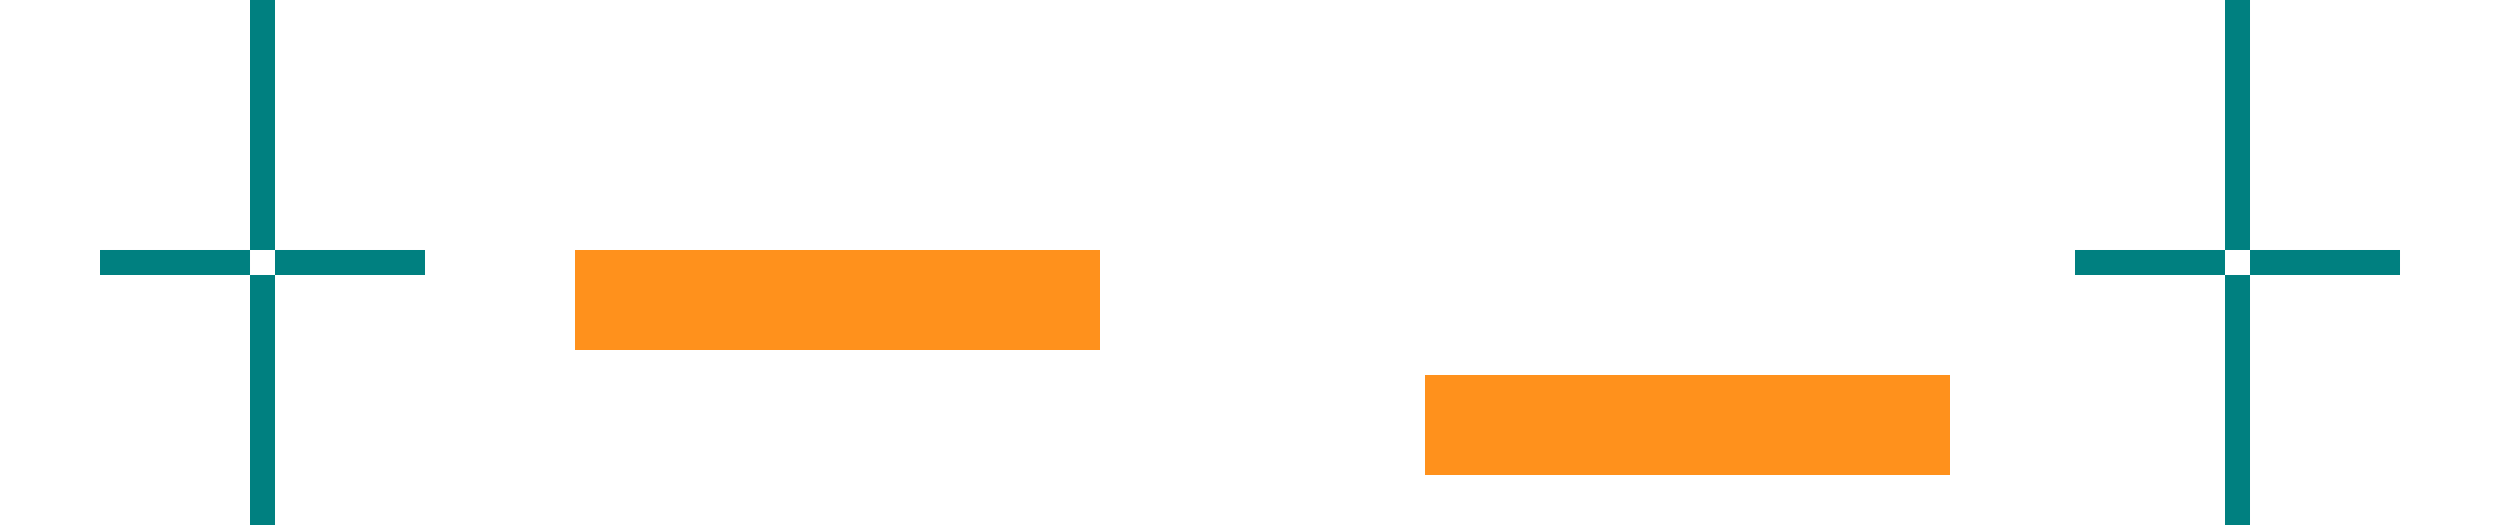
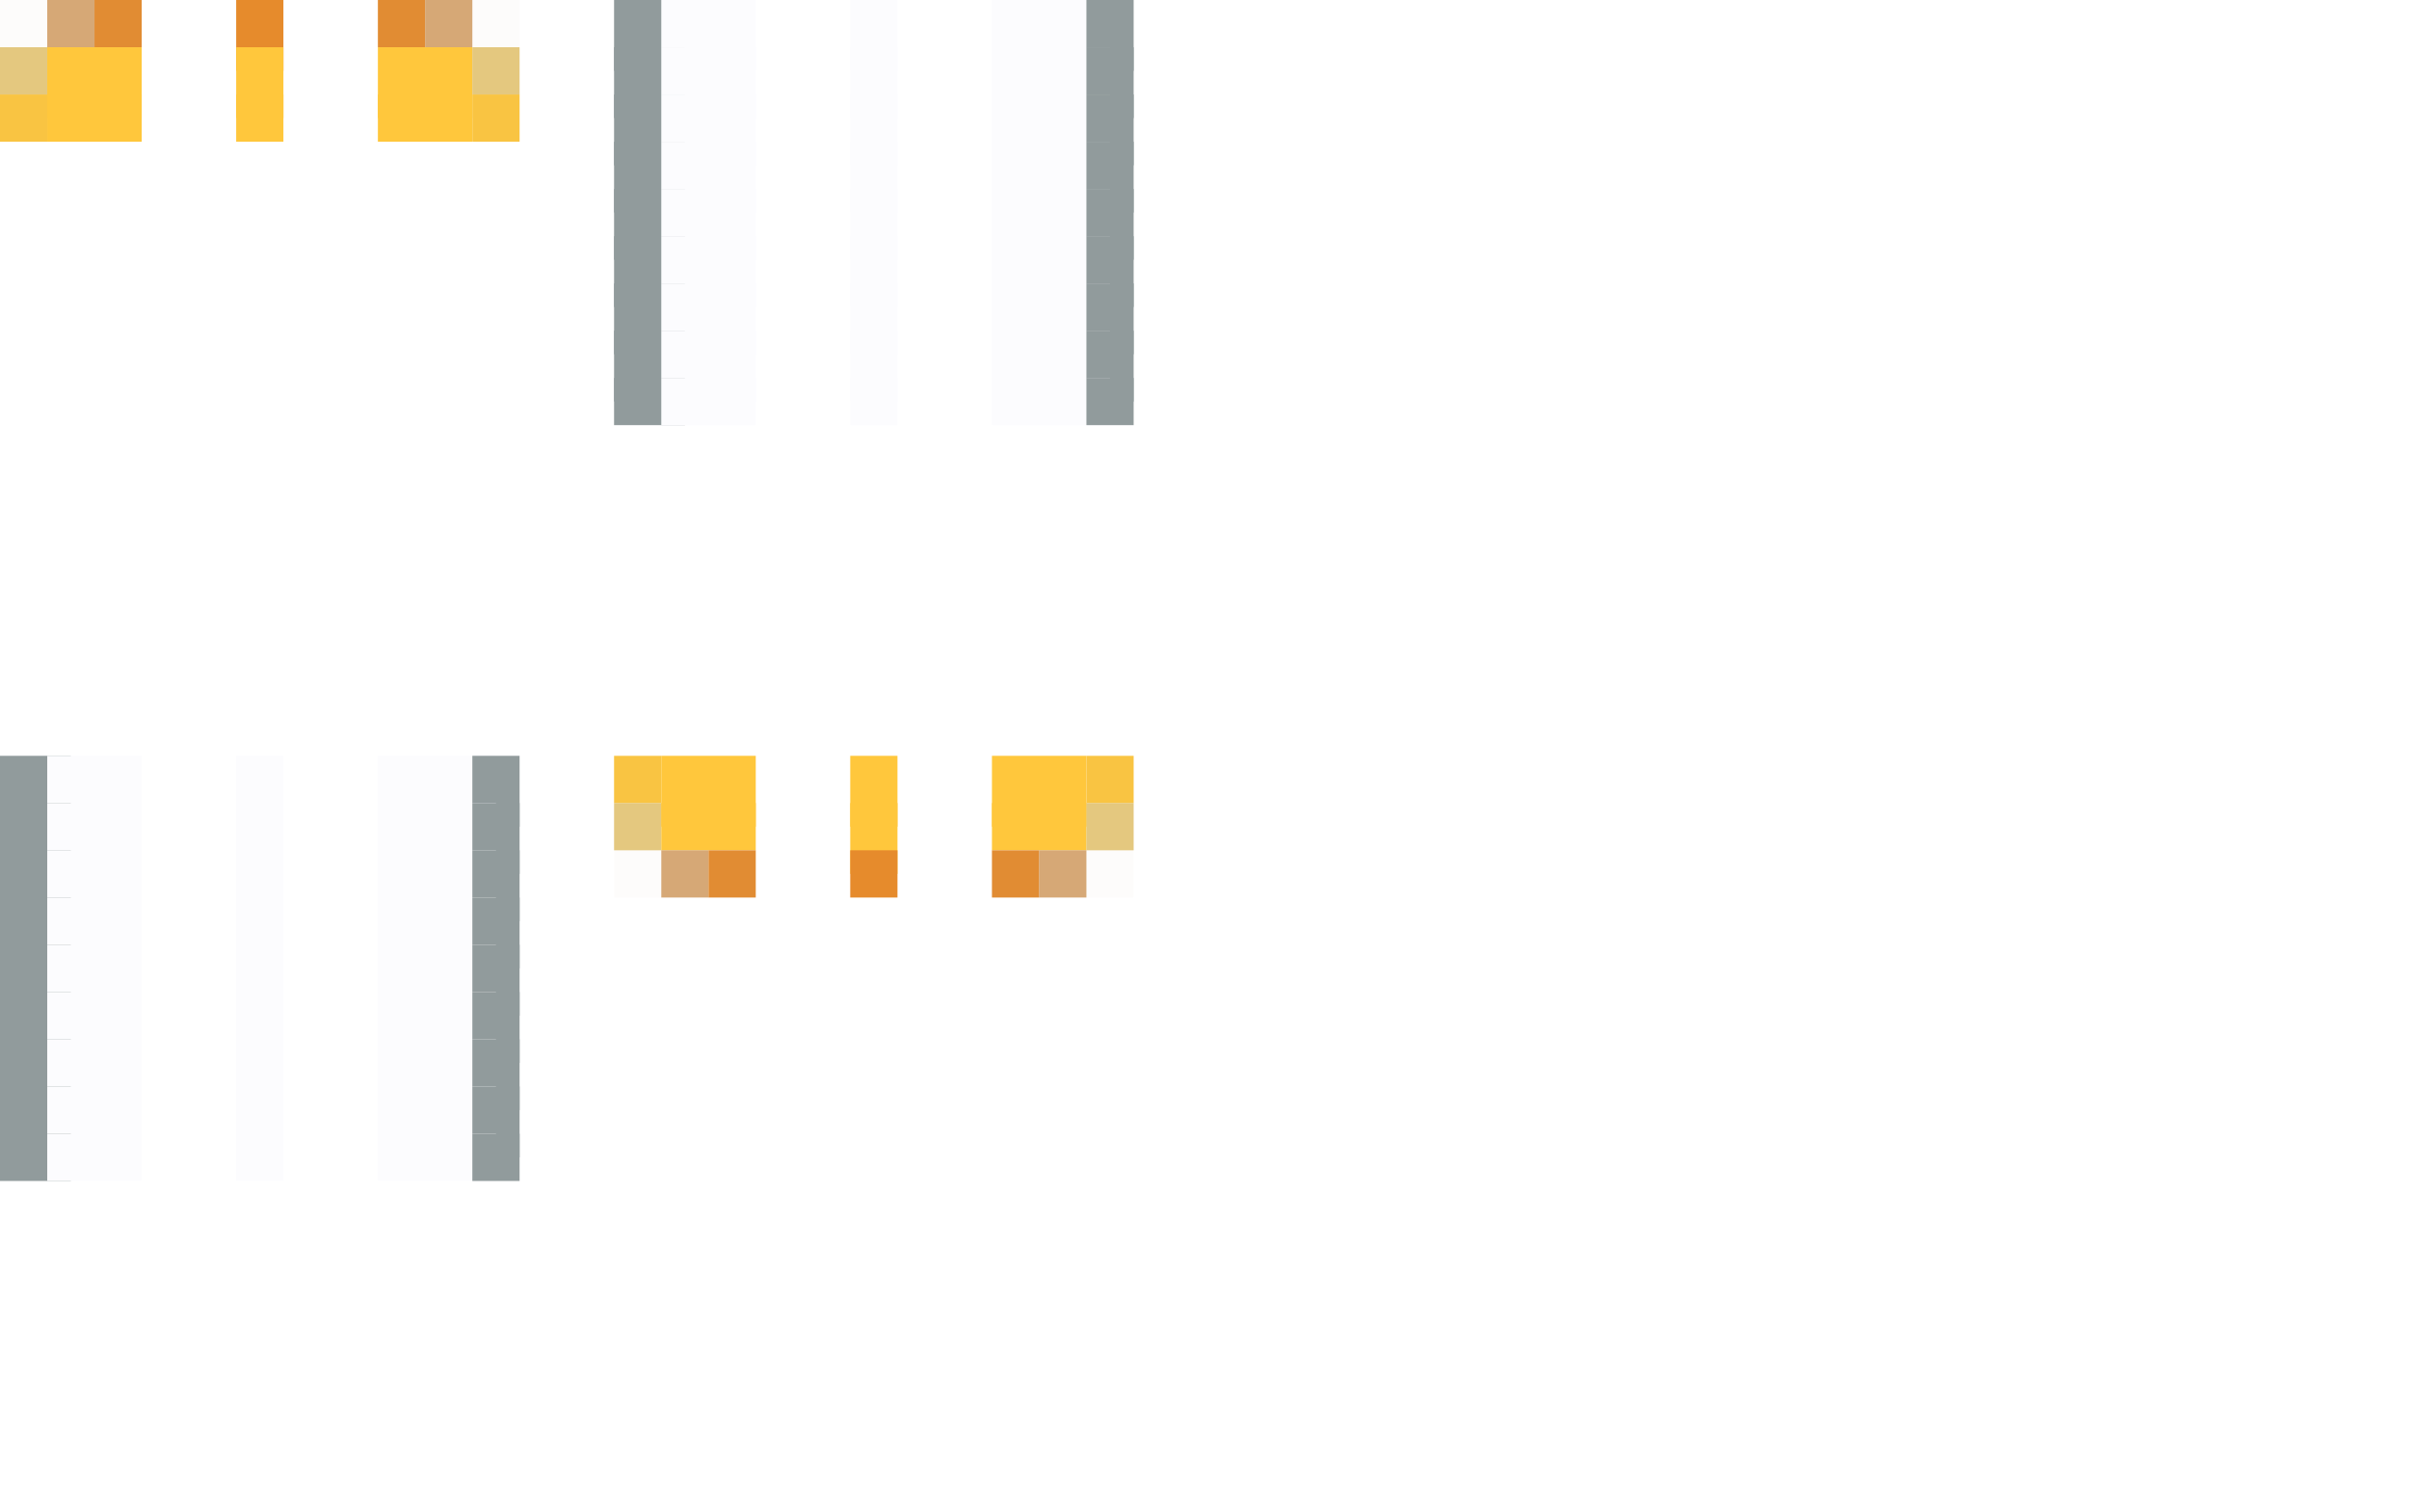
- <svg xmlns="http://www.w3.org/2000/svg" xmlns:xlink="http://www.w3.org/1999/xlink" width="100" height="21" viewBox="0 0 100 21" version="1.1" id="svg1120">
-   <defs id="defs1114">
-     <style id="current-color-scheme" type="text/css">
-       .ColorScheme-Text {
-       }
-       .ColorScheme-Highlight {
-       }
-       .ColorScheme-Background{
-       }
-       .ColorScheme-ViewText {
-       }
-       .ColorScheme-ViewBackground{
-       }
-       .ColorScheme-ViewHover {
-       }
-       .ColorScheme-ViewFocus{
-       }
-       .ColorScheme-ButtonText {
-       }
-       .ColorScheme-ButtonBackground{
-       }
-       .ColorScheme-ButtonHover {
-       }
-       .ColorScheme-ButtonFocus{
-       }
-     </style>
-   </defs>
-   <g id="layer1" transform="translate(-272.4039,-242.8142)">
-     <rect y="252.814" x="276.404" height="1" width="6" id="south-active-tab-hint-left-margin" style="fill:#008080;fill-opacity:1;fill-rule:nonzero;stroke:none;stroke-width:0.447" />
-     <rect style="fill:#008080;fill-opacity:1;fill-rule:nonzero;stroke:none;stroke-width:0.447" id="south-active-tab-hint-right-margin" width="6" height="1" x="283.404" y="252.814" />
-     <rect y="242.814" x="282.404" height="10" width="1" id="south-active-tab-hint-top-margin" style="fill:#008080;fill-opacity:1;fill-rule:nonzero;stroke:none;stroke-width:0.447" />
-     <rect style="fill:#008080;fill-opacity:1;fill-rule:nonzero;stroke:none;stroke-width:0.447" id="south-active-tab-hint-bottom-margin" width="1" height="10" x="282.404" y="253.814" />
-     <rect style="fill:none;stroke-width:1.692;stroke-opacity:0.719" id="south-active-tab-center" width="9" height="9" x="310.404" y="248.814" />
-     <rect style="fill:none;stroke-width:0.977;stroke-opacity:0.719" id="south-active-tab-top" width="9" height="3" x="310.404" y="245.814" />
-     <rect style="fill:none;stroke-width:0.977;stroke-opacity:0.719" id="south-active-tab-left" width="3" height="9" x="307.404" y="248.814" />
-     <rect style="fill:none;stroke-width:0.977;stroke-opacity:0.719" id="south-active-tab-right" width="3" height="9" x="319.404" y="248.814" />
-     <rect style="fill:none;stroke-width:0.564;stroke-opacity:0.719" id="south-active-tab-topleft" width="3" height="3" x="307.404" y="245.814" />
-     <rect style="fill:none;stroke-width:0.564;stroke-opacity:0.719" id="south-active-tab-topright" width="3" height="3" x="319.404" y="245.814" />
-     <rect style="fill:none;stroke-width:1.692;stroke-opacity:0.719" id="north-active-tab-center" width="9" height="9" x="330.404" y="248.814" />
-     <rect style="fill:none;stroke-width:0.977;stroke-opacity:0.719" id="north-active-tab-top" width="9" height="3" x="330.404" y="245.814" />
-     <rect style="fill:none;stroke-width:0.977;stroke-opacity:0.719" id="north-active-tab-left" width="3" height="9" x="327.404" y="248.814" />
-     <rect style="fill:none;stroke-width:0.977;stroke-opacity:0.719" id="north-active-tab-right" width="3" height="9" x="339.404" y="248.814" />
-     <rect style="fill:none;stroke-width:0.564;stroke-opacity:0.719" id="north-active-tab-topleft" width="3" height="3" x="327.404" y="245.814" />
-     <rect style="fill:none;stroke-width:0.564;stroke-opacity:0.719" id="north-active-tab-topright" width="3" height="3" x="339.404" y="245.814" />
-     <rect y="252.814" x="355.404" height="1" width="6" id="north-active-tab-hint-left-margin" style="fill:#008080;fill-opacity:1;fill-rule:nonzero;stroke:none;stroke-width:0.447" />
-     <rect style="fill:#008080;fill-opacity:1;fill-rule:nonzero;stroke:none;stroke-width:0.447" id="north-active-tab-hint-right-margin" width="6" height="1" x="362.404" y="252.814" />
-     <rect y="242.814" x="361.404" height="10" width="1" id="north-active-tab-hint-top-margin" style="fill:#008080;fill-opacity:1;fill-rule:nonzero;stroke:none;stroke-width:0.447" />
-     <rect style="fill:#008080;fill-opacity:1;fill-rule:nonzero;stroke:none;stroke-width:0.447" id="north-active-tab-hint-bottom-margin" width="1" height="10" x="361.404" y="253.814" />
-     <g id="south-active-tab-bottom" transform="translate(-10.99999,-23)">
-       <rect style="fill:none;fill-opacity:1;stroke-width:0.798;stroke-opacity:0.719" id="rect2" width="9" height="10" x="312.404" y="272.814" />
-       <rect style="fill:#ff911c;fill-opacity:1;stroke-width:0.798;stroke-opacity:0.719" id="rect1" width="9" height="4" x="312.404" y="275.814" />
-     </g>
-     <g id="north-active-tab-bottom" transform="translate(22.99998,-18)">
-       <rect style="fill:none;fill-opacity:1;stroke-width:0.798;stroke-opacity:0.719" id="rect3" width="9" height="10" x="312.404" y="272.814" />
-       <rect style="fill:#ff911c;fill-opacity:1;stroke-width:0.798;stroke-opacity:0.719" id="rect4" width="9" height="4" x="312.404" y="275.814" />
-     </g>
-     <g id="north-active-tab-bottomright" transform="matrix(0.6666646,0,0,1,136.1353,-18)" style="stroke-width:1.225">
-       <rect style="fill:none;fill-opacity:1;stroke-width:0.977;stroke-opacity:0.719" id="rect5" width="9" height="10" x="312.404" y="272.814" />
-       <rect style="fill:#ff911c;fill-opacity:1;stroke-width:0.977;stroke-opacity:0.719" id="rect6" width="9" height="4" x="312.404" y="275.814" />
-     </g>
-     <use x="0" y="0" xlink:href="#north-active-tab-bottomright" id="north-active-tab-bottomleft" transform="translate(-15)" />
-     <use x="0" y="0" xlink:href="#north-active-tab-bottomright" id="south-active-tab-bottomright" transform="translate(-33.99999,-5.000005)" />
-     <use x="0" y="0" xlink:href="#north-active-tab-bottomright" id="south-active-tab-bottomleft" transform="translate(-48.99999,-5.000005)" />
+ <svg xmlns="http://www.w3.org/2000/svg" width="51" height="32" viewBox="0 0 51 32">
+   <g id="north-active-tab-topleft">
+     <rect x="0" y="0" width="3" height="3" fill="#000" fill-opacity="0" />
+     <rect x="0" y="0" width="1" height="1" fill="#bc9364" fill-opacity="0.031" />
+     <rect x="1" y="0" width="1" height="1" fill="#cb9050" fill-opacity="0.780" />
+     <rect x="2" y="0" width="1" height="1" fill="#e18c33" fill-opacity="0.996" />
+     <rect x="0" y="1" width="1" height="1" fill="#dcb95b" fill-opacity="0.780" />
+     <rect x="1" y="1" width="2" height="1.5" fill="#ffc73c" />
+     <rect x="0" y="2" width="1" height="1" fill="#f9c442" fill-opacity="0.996" />
+     <rect x="1" y="2" width="2" height="1" fill="#ffc73c" />
  </g>
+   <g id="north-active-tab-top">
+     <rect x="5" y="0" width="1" height="3" fill="#000" fill-opacity="0" />
+     <rect x="5" y="0" width="1" height="1.5" fill="#e68b2c" />
+     <rect x="5" y="1" width="1" height="1.5" fill="#ffc73c" />
+     <rect x="5" y="2" width="1" height="1" fill="#ffc73c" />
+   </g>
+   <g id="north-active-tab-topright">
+     <rect x="8" y="0" width="3" height="3" fill="#000" fill-opacity="0" />
+     <rect x="8" y="0" width="1" height="1" fill="#e18c33" fill-opacity="0.996" />
+     <rect x="9" y="0" width="1" height="1" fill="#cb9050" fill-opacity="0.780" />
+     <rect x="10" y="0" width="1" height="1" fill="#bc9364" fill-opacity="0.031" />
+     <rect x="8" y="1" width="2" height="1.5" fill="#ffc73c" />
+     <rect x="10" y="1" width="1" height="1" fill="#dcb95b" fill-opacity="0.780" />
+     <rect x="8" y="2" width="2" height="1" fill="#ffc73c" />
+     <rect x="10" y="2" width="1" height="1" fill="#f9c442" fill-opacity="0.996" />
+   </g>
+   <g id="north-active-tab-left">
+     <rect x="13" y="0" width="3" height="9" fill="#000" fill-opacity="0" />
+     <rect x="13" y="0" width="1.5" height="1.5" fill="#919b9c" />
+     <rect x="14" y="0" width="2" height="1.5" fill="#fcfcfe" />
+     <rect x="13" y="1" width="1.5" height="1.5" fill="#919b9c" />
+     <rect x="14" y="1" width="2" height="1.5" fill="#fcfcfe" />
+     <rect x="13" y="2" width="1.5" height="1.5" fill="#919b9c" />
+     <rect x="14" y="2" width="2" height="1.5" fill="#fcfcfe" />
+     <rect x="13" y="3" width="1.5" height="1.5" fill="#919b9c" />
+     <rect x="14" y="3" width="2" height="1.5" fill="#fcfcfe" />
+     <rect x="13" y="4" width="1.5" height="1.5" fill="#919b9c" />
+     <rect x="14" y="4" width="2" height="1.5" fill="#fcfcfe" />
+     <rect x="13" y="5" width="1.5" height="1.5" fill="#919b9c" />
+     <rect x="14" y="5" width="2" height="1.5" fill="#fcfcfe" />
+     <rect x="13" y="6" width="1.5" height="1.5" fill="#919b9c" />
+     <rect x="14" y="6" width="2" height="1.5" fill="#fcfcfe" />
+     <rect x="13" y="7" width="1.5" height="1.5" fill="#919b9c" />
+     <rect x="14" y="7" width="2" height="1.5" fill="#fcfcfe" />
+     <rect x="13" y="8" width="1.5" height="1" fill="#919b9c" />
+     <rect x="14" y="8" width="2" height="1" fill="#fcfcfe" />
+   </g>
+   <g id="north-active-tab-center">
+     <rect x="18" y="0" width="1" height="9" fill="#000" fill-opacity="0" />
+     <rect x="18" y="0" width="1" height="1.5" fill="#fcfcfe" />
+     <rect x="18" y="1" width="1" height="1.5" fill="#fcfcfe" />
+     <rect x="18" y="2" width="1" height="1.5" fill="#fcfcfe" />
+     <rect x="18" y="3" width="1" height="1.5" fill="#fcfcfe" />
+     <rect x="18" y="4" width="1" height="1.5" fill="#fcfcfe" />
+     <rect x="18" y="5" width="1" height="1.5" fill="#fcfcfe" />
+     <rect x="18" y="6" width="1" height="1.5" fill="#fcfcfe" />
+     <rect x="18" y="7" width="1" height="1.5" fill="#fcfcfe" />
+     <rect x="18" y="8" width="1" height="1" fill="#fcfcfe" />
+   </g>
+   <g id="north-active-tab-right">
+     <rect x="21" y="0" width="3" height="9" fill="#000" fill-opacity="0" />
+     <rect x="21" y="0" width="2.5" height="1.5" fill="#fcfcfe" />
+     <rect x="23" y="0" width="1" height="1.5" fill="#919b9c" />
+     <rect x="21" y="1" width="2.5" height="1.5" fill="#fcfcfe" />
+     <rect x="23" y="1" width="1" height="1.5" fill="#919b9c" />
+     <rect x="21" y="2" width="2.5" height="1.5" fill="#fcfcfe" />
+     <rect x="23" y="2" width="1" height="1.5" fill="#919b9c" />
+     <rect x="21" y="3" width="2.5" height="1.5" fill="#fcfcfe" />
+     <rect x="23" y="3" width="1" height="1.5" fill="#919b9c" />
+     <rect x="21" y="4" width="2.5" height="1.5" fill="#fcfcfe" />
+     <rect x="23" y="4" width="1" height="1.5" fill="#919b9c" />
+     <rect x="21" y="5" width="2.5" height="1.5" fill="#fcfcfe" />
+     <rect x="23" y="5" width="1" height="1.5" fill="#919b9c" />
+     <rect x="21" y="6" width="2.5" height="1.5" fill="#fcfcfe" />
+     <rect x="23" y="6" width="1" height="1.5" fill="#919b9c" />
+     <rect x="21" y="7" width="2.5" height="1.5" fill="#fcfcfe" />
+     <rect x="23" y="7" width="1" height="1.5" fill="#919b9c" />
+     <rect x="21" y="8" width="2.5" height="1" fill="#fcfcfe" />
+     <rect x="23" y="8" width="1" height="1" fill="#919b9c" />
+   </g>
+   <rect id="north-active-tab-hint-left-margin" x="26" y="0" width="6" height="1" fill="#000" fill-opacity="0" />
+   <rect id="north-active-tab-hint-top-margin" x="34" y="0" width="1" height="4" fill="#000" fill-opacity="0" />
+   <rect id="north-active-tab-hint-right-margin" x="37" y="0" width="6" height="1" fill="#000" fill-opacity="0" />
+   <rect id="north-active-tab-hint-bottom-margin" x="45" y="0" width="1" height="2" fill="#000" fill-opacity="0" />
+   <rect id="north-active-tab-hint-stretch-borders" x="48" y="0" width="1" height="1" fill="#000" fill-opacity="0" />
+   <g id="south-active-tab-left">
+     <rect x="0" y="16" width="3" height="9" fill="#000" fill-opacity="0" />
+     <rect x="0" y="16" width="1.5" height="1.5" fill="#919b9c" />
+     <rect x="1" y="16" width="2" height="1.5" fill="#fcfcfe" />
+     <rect x="0" y="17" width="1.5" height="1.5" fill="#919b9c" />
+     <rect x="1" y="17" width="2" height="1.5" fill="#fcfcfe" />
+     <rect x="0" y="18" width="1.5" height="1.5" fill="#919b9c" />
+     <rect x="1" y="18" width="2" height="1.5" fill="#fcfcfe" />
+     <rect x="0" y="19" width="1.5" height="1.5" fill="#919b9c" />
+     <rect x="1" y="19" width="2" height="1.5" fill="#fcfcfe" />
+     <rect x="0" y="20" width="1.5" height="1.5" fill="#919b9c" />
+     <rect x="1" y="20" width="2" height="1.5" fill="#fcfcfe" />
+     <rect x="0" y="21" width="1.5" height="1.5" fill="#919b9c" />
+     <rect x="1" y="21" width="2" height="1.5" fill="#fcfcfe" />
+     <rect x="0" y="22" width="1.5" height="1.5" fill="#919b9c" />
+     <rect x="1" y="22" width="2" height="1.5" fill="#fcfcfe" />
+     <rect x="0" y="23" width="1.5" height="1.5" fill="#919b9c" />
+     <rect x="1" y="23" width="2" height="1.5" fill="#fcfcfe" />
+     <rect x="0" y="24" width="1.5" height="1" fill="#919b9c" />
+     <rect x="1" y="24" width="2" height="1" fill="#fcfcfe" />
+   </g>
+   <g id="south-active-tab-center">
+     <rect x="5" y="16" width="1" height="9" fill="#000" fill-opacity="0" />
+     <rect x="5" y="16" width="1" height="1.5" fill="#fcfcfe" />
+     <rect x="5" y="17" width="1" height="1.5" fill="#fcfcfe" />
+     <rect x="5" y="18" width="1" height="1.5" fill="#fcfcfe" />
+     <rect x="5" y="19" width="1" height="1.5" fill="#fcfcfe" />
+     <rect x="5" y="20" width="1" height="1.5" fill="#fcfcfe" />
+     <rect x="5" y="21" width="1" height="1.5" fill="#fcfcfe" />
+     <rect x="5" y="22" width="1" height="1.5" fill="#fcfcfe" />
+     <rect x="5" y="23" width="1" height="1.5" fill="#fcfcfe" />
+     <rect x="5" y="24" width="1" height="1" fill="#fcfcfe" />
+   </g>
+   <g id="south-active-tab-right">
+     <rect x="8" y="16" width="3" height="9" fill="#000" fill-opacity="0" />
+     <rect x="8" y="16" width="2.5" height="1.5" fill="#fcfcfe" />
+     <rect x="10" y="16" width="1" height="1.5" fill="#919b9c" />
+     <rect x="8" y="17" width="2.5" height="1.5" fill="#fcfcfe" />
+     <rect x="10" y="17" width="1" height="1.5" fill="#919b9c" />
+     <rect x="8" y="18" width="2.5" height="1.5" fill="#fcfcfe" />
+     <rect x="10" y="18" width="1" height="1.5" fill="#919b9c" />
+     <rect x="8" y="19" width="2.5" height="1.5" fill="#fcfcfe" />
+     <rect x="10" y="19" width="1" height="1.5" fill="#919b9c" />
+     <rect x="8" y="20" width="2.5" height="1.5" fill="#fcfcfe" />
+     <rect x="10" y="20" width="1" height="1.5" fill="#919b9c" />
+     <rect x="8" y="21" width="2.5" height="1.5" fill="#fcfcfe" />
+     <rect x="10" y="21" width="1" height="1.5" fill="#919b9c" />
+     <rect x="8" y="22" width="2.5" height="1.5" fill="#fcfcfe" />
+     <rect x="10" y="22" width="1" height="1.5" fill="#919b9c" />
+     <rect x="8" y="23" width="2.5" height="1.5" fill="#fcfcfe" />
+     <rect x="10" y="23" width="1" height="1.5" fill="#919b9c" />
+     <rect x="8" y="24" width="2.5" height="1" fill="#fcfcfe" />
+     <rect x="10" y="24" width="1" height="1" fill="#919b9c" />
+   </g>
+   <g id="south-active-tab-bottomleft">
+     <rect x="13" y="16" width="3" height="3" fill="#000" fill-opacity="0" />
+     <rect x="13" y="16" width="1" height="1" fill="#f9c442" fill-opacity="0.996" />
+     <rect x="14" y="16" width="2" height="1.5" fill="#ffc73c" />
+     <rect x="13" y="17" width="1" height="1" fill="#dcb95b" fill-opacity="0.780" />
+     <rect x="14" y="17" width="2" height="1" fill="#ffc73c" />
+     <rect x="13" y="18" width="1" height="1" fill="#bc9364" fill-opacity="0.031" />
+     <rect x="14" y="18" width="1" height="1" fill="#cb9050" fill-opacity="0.780" />
+     <rect x="15" y="18" width="1" height="1" fill="#e18c33" fill-opacity="0.996" />
+   </g>
+   <g id="south-active-tab-bottom">
+     <rect x="18" y="16" width="1" height="3" fill="#000" fill-opacity="0" />
+     <rect x="18" y="16" width="1" height="1.5" fill="#ffc73c" />
+     <rect x="18" y="17" width="1" height="1.5" fill="#ffc73c" />
+     <rect x="18" y="18" width="1" height="1" fill="#e68b2c" />
+   </g>
+   <g id="south-active-tab-bottomright">
+     <rect x="21" y="16" width="3" height="3" fill="#000" fill-opacity="0" />
+     <rect x="21" y="16" width="2" height="1.5" fill="#ffc73c" />
+     <rect x="23" y="16" width="1" height="1" fill="#f9c442" fill-opacity="0.996" />
+     <rect x="21" y="17" width="2" height="1" fill="#ffc73c" />
+     <rect x="23" y="17" width="1" height="1" fill="#dcb95b" fill-opacity="0.780" />
+     <rect x="21" y="18" width="1" height="1" fill="#e18c33" fill-opacity="0.996" />
+     <rect x="22" y="18" width="1" height="1" fill="#cb9050" fill-opacity="0.780" />
+     <rect x="23" y="18" width="1" height="1" fill="#bc9364" fill-opacity="0.031" />
+   </g>
+   <rect id="south-active-tab-hint-left-margin" x="26" y="16" width="6" height="1" fill="#000" fill-opacity="0" />
+   <rect id="south-active-tab-hint-top-margin" x="34" y="16" width="1" height="2" fill="#000" fill-opacity="0" />
+   <rect id="south-active-tab-hint-right-margin" x="37" y="16" width="6" height="1" fill="#000" fill-opacity="0" />
+   <rect id="south-active-tab-hint-bottom-margin" x="45" y="16" width="1" height="4" fill="#000" fill-opacity="0" />
+   <rect id="south-active-tab-hint-stretch-borders" x="48" y="16" width="1" height="1" fill="#000" fill-opacity="0" />
</svg>
